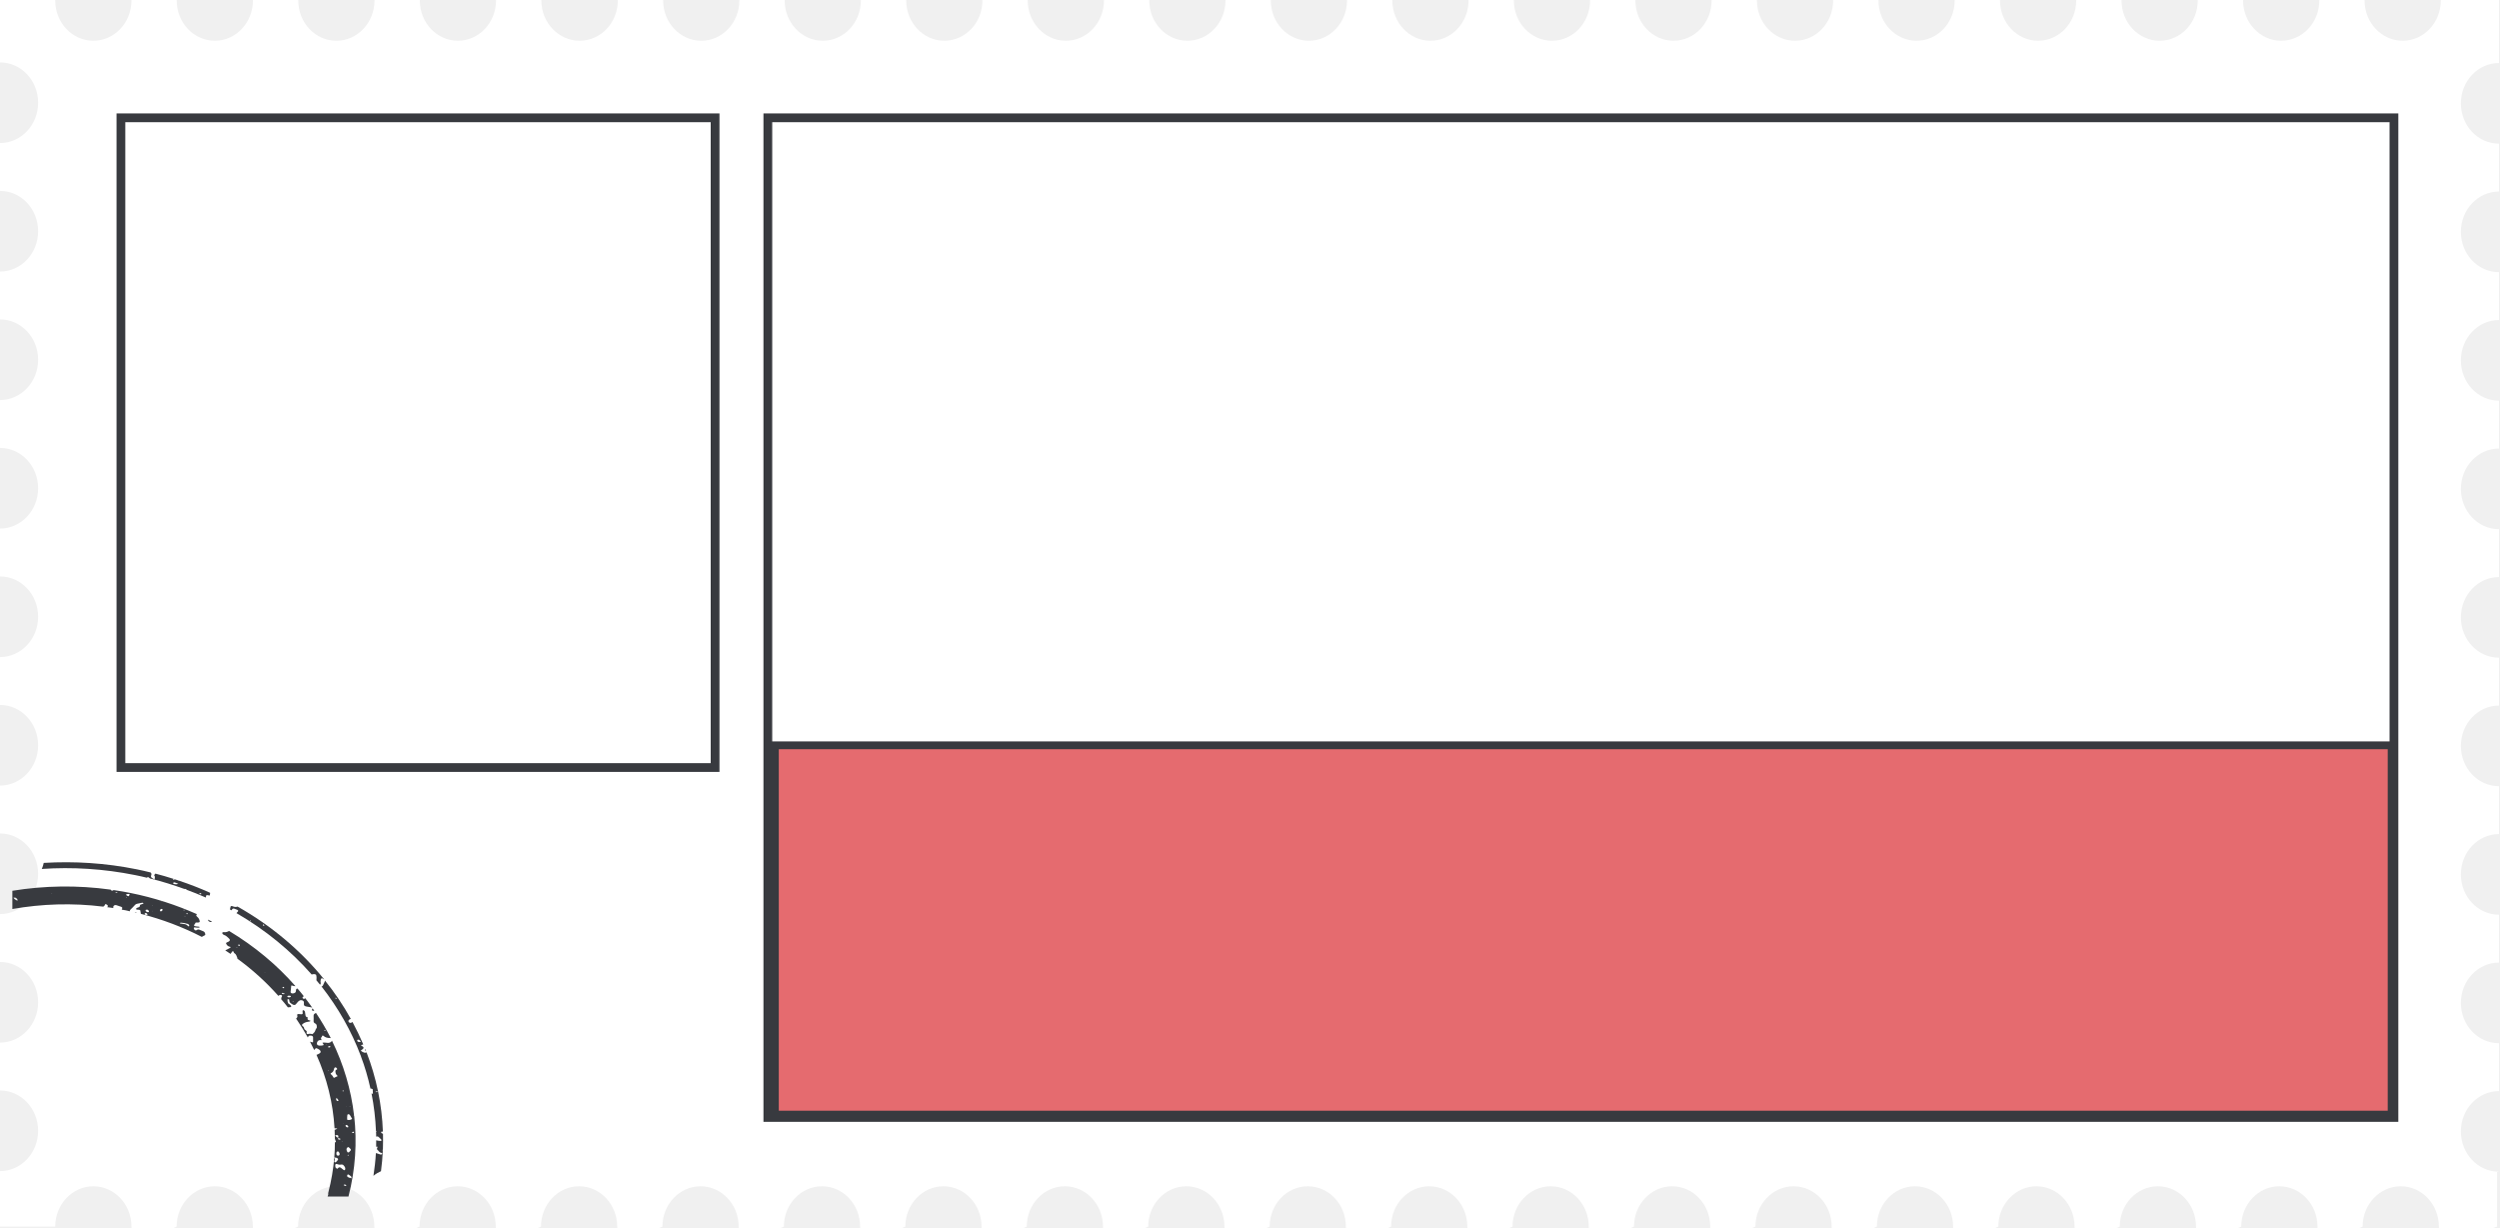
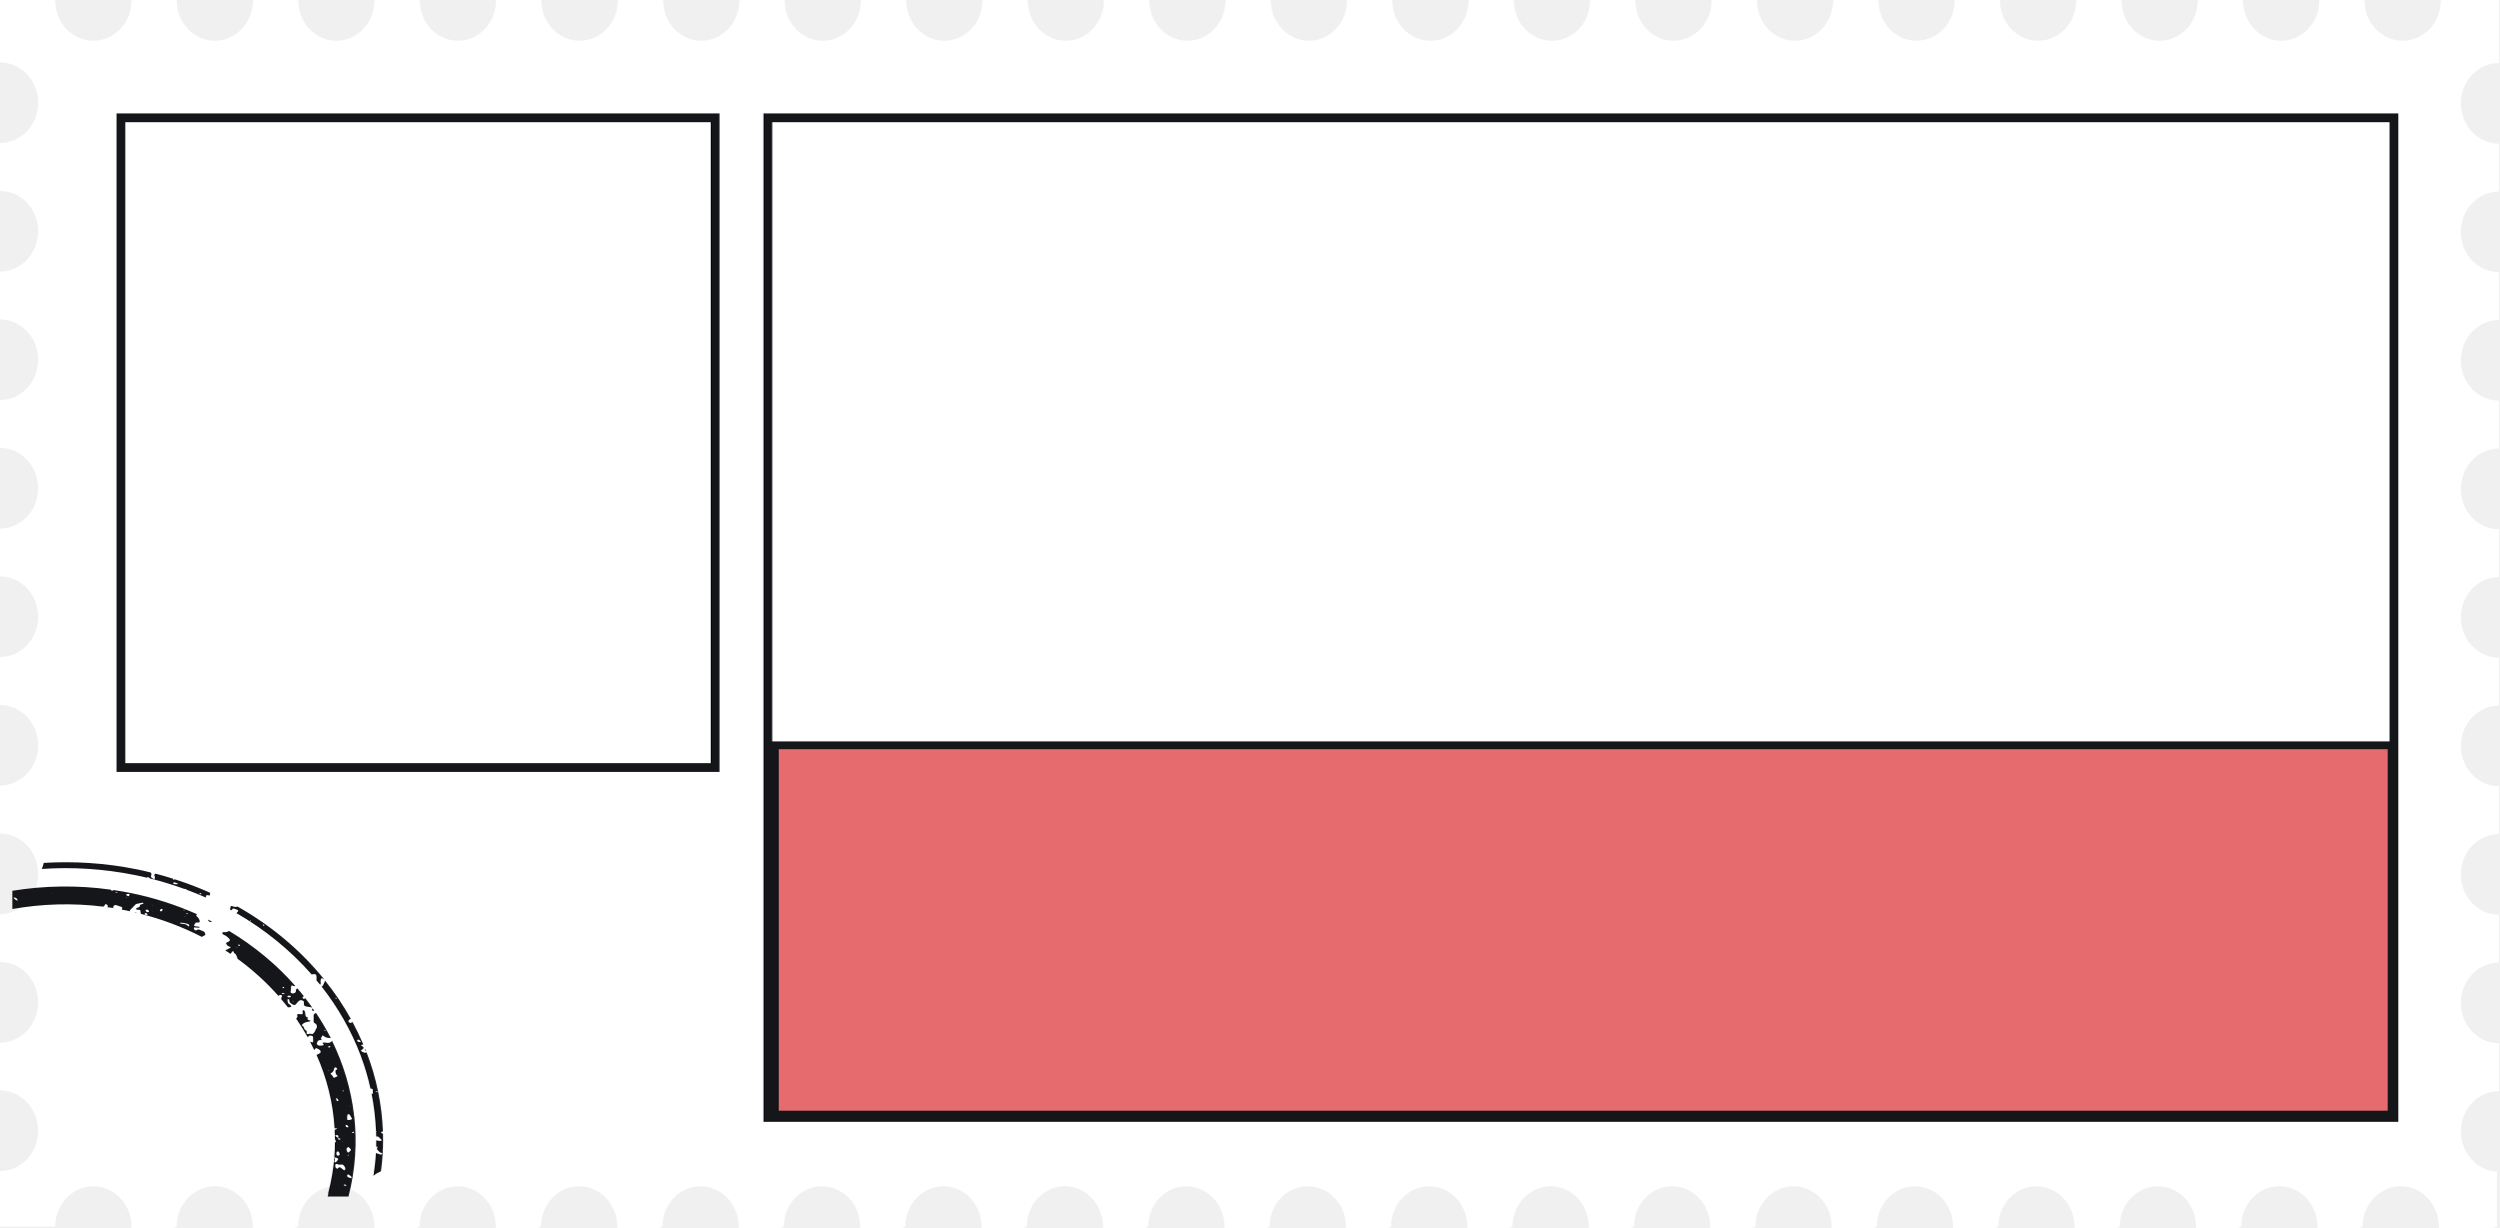
<svg xmlns="http://www.w3.org/2000/svg" id="stamp-landscape-a_svg__Layer_2" data-name="Layer 2" viewBox="0 0 285.2 140">
  <defs>
-     <style>.stamp-landscape-a_svg__cls-1{fill:#383a3f}.stamp-landscape-a_svg__cls-3{fill:none;stroke:#383a3f;stroke-miterlimit:10}</style>
+     <style>.stamp-landscape-a_svg__cls-1{fill:#14161A}.stamp-landscape-a_svg__cls-3{fill:none;stroke:#14161A;stroke-miterlimit:10}</style>
  </defs>
  <g id="stamp-landscape-a_svg__OBJECTS">
    <path d="M285.2 133.67c-2.41 0-4.35-2.06-4.35-4.6s1.95-4.6 4.35-4.6v-5.46c-2.41 0-4.35-2.06-4.35-4.6s1.95-4.6 4.35-4.6v-5.46c-2.41 0-4.35-2.06-4.35-4.6s1.95-4.6 4.35-4.6v-5.46c-2.41 0-4.35-2.06-4.35-4.6s1.95-4.6 4.35-4.6v-5.46c-2.41 0-4.35-2.06-4.35-4.6s1.95-4.6 4.35-4.6v-5.46c-2.41 0-4.35-2.06-4.35-4.6s1.95-4.6 4.35-4.6v-5.46c-2.41 0-4.35-2.06-4.35-4.6s1.95-4.6 4.35-4.6v-5.46c-2.41 0-4.35-2.06-4.35-4.6s1.95-4.6 4.35-4.6v-5.46c-2.41 0-4.35-2.06-4.35-4.6s1.95-4.6 4.35-4.6V0h-6.64v.05c0 2.54-1.95 4.6-4.35 4.6s-4.35-2.06-4.35-4.6V0h-5.17v.05c0 2.54-1.95 4.6-4.35 4.6s-4.35-2.06-4.35-4.6V0h-5.17v.05c0 2.54-1.95 4.6-4.35 4.6s-4.35-2.06-4.35-4.6V0h-5.17v.05c0 2.54-1.95 4.6-4.35 4.6s-4.35-2.06-4.35-4.6V0h-5.17v.05c0 2.54-1.95 4.6-4.35 4.6s-4.35-2.06-4.35-4.6V0h-5.17v.05c0 2.54-1.95 4.6-4.35 4.6s-4.35-2.06-4.35-4.6V0h-5.17v.05c0 2.54-1.95 4.6-4.35 4.6s-4.35-2.06-4.35-4.6V0h-5.17v.05c0 2.54-1.95 4.6-4.35 4.6s-4.35-2.06-4.35-4.6V0h-5.17v.05c0 2.54-1.95 4.6-4.35 4.6s-4.35-2.06-4.35-4.6V0h-5.17v.05c0 2.54-1.95 4.6-4.35 4.6s-4.35-2.06-4.35-4.6V0h-5.17v.05c0 2.54-1.95 4.6-4.35 4.6s-4.35-2.06-4.35-4.6V0h-5.17v.05c0 2.54-1.95 4.6-4.35 4.6s-4.35-2.06-4.35-4.6V0h-5.17v.05c0 2.54-1.95 4.6-4.35 4.6s-4.35-2.06-4.35-4.6V0h-5.17v.05c0 2.54-1.95 4.6-4.35 4.6s-4.35-2.06-4.35-4.6V0h-5.17v.05c0 2.54-1.95 4.6-4.35 4.6s-4.35-2.06-4.35-4.6V0h-5.17v.05c0 2.54-1.95 4.6-4.35 4.6S61.78 2.6 61.78.05V0h-5.17v.05c0 2.54-1.95 4.6-4.35 4.6S47.91 2.6 47.91.05V0h-5.17v.05c0 2.54-1.95 4.6-4.35 4.6S34.04 2.6 34.04.05V0h-5.17v.05c0 2.54-1.95 4.6-4.35 4.6S20.17 2.6 20.17.05V0H15v.05c0 2.54-1.95 4.6-4.35 4.6S6.3 2.6 6.3.05V0H0v7.12c2.41 0 4.35 2.06 4.35 4.6S2.4 16.32 0 16.32v5.46c2.41 0 4.35 2.06 4.35 4.6S2.4 30.98 0 30.98v5.46c2.41 0 4.35 2.06 4.35 4.6S2.4 45.64 0 45.64v5.46c2.41 0 4.35 2.06 4.35 4.6S2.4 60.3 0 60.3v5.46c2.41 0 4.35 2.06 4.35 4.6S2.4 74.96 0 74.96v5.46c2.41 0 4.35 2.06 4.35 4.6S2.4 89.62 0 89.62v5.46c2.41 0 4.35 2.06 4.35 4.6s-1.95 4.6-4.35 4.6v5.46c2.41 0 4.35 2.06 4.35 4.6s-1.95 4.6-4.35 4.6v5.46c2.41 0 4.35 2.06 4.35 4.6S2.4 133.6 0 133.6v6.33h6.3c0-2.54 1.95-4.6 4.35-4.6s4.35 2.06 4.35 4.6 5.16 0 5.16 0c0-2.54 1.95-4.6 4.35-4.6s4.35 2.06 4.35 4.6 5.16 0 5.16 0c0-2.54 1.95-4.6 4.35-4.6s4.35 2.06 4.35 4.6 5.16 0 5.16 0c0-2.54 1.95-4.6 4.35-4.6s4.35 2.06 4.35 4.6 5.16 0 5.16 0c0-2.54 1.95-4.6 4.35-4.6s4.35 2.06 4.35 4.6 5.16 0 5.16 0c0-2.54 1.95-4.6 4.35-4.6s4.35 2.06 4.35 4.6 5.16 0 5.16 0c0-2.54 1.95-4.6 4.35-4.6s4.35 2.06 4.35 4.6 5.16 0 5.16 0c0-2.54 1.95-4.6 4.35-4.6s4.35 2.06 4.35 4.6 5.16 0 5.16 0c0-2.54 1.95-4.6 4.35-4.6s4.35 2.06 4.35 4.6 5.16 0 5.16 0c0-2.54 1.95-4.6 4.35-4.6s4.35 2.06 4.35 4.6 5.16 0 5.16 0c0-2.54 1.95-4.6 4.35-4.6s4.35 2.06 4.35 4.6 5.16 0 5.16 0c0-2.54 1.95-4.6 4.35-4.6s4.35 2.06 4.35 4.6 5.16 0 5.16 0c0-2.54 1.95-4.6 4.35-4.6s4.35 2.06 4.35 4.6 5.16 0 5.16 0c0-2.54 1.95-4.6 4.35-4.6s4.35 2.06 4.35 4.6 5.16 0 5.16 0c0-2.54 1.95-4.6 4.35-4.6s4.35 2.06 4.35 4.6 5.16 0 5.16 0c0-2.54 1.95-4.6 4.35-4.6s4.35 2.06 4.35 4.6 5.16 0 5.16 0c0-2.54 1.95-4.6 4.35-4.6s4.35 2.06 4.35 4.6 5.16 0 5.16 0c0-2.54 1.95-4.6 4.35-4.6s4.35 2.06 4.35 4.6 5.16 0 5.16 0c0-2.54 1.95-4.6 4.35-4.6s4.35 2.06 4.35 4.6 5.16 0 5.16 0c0-2.54 1.95-4.6 4.35-4.6s4.35 2.06 4.35 4.6 6.64 0 6.64 0v-6.33Z" style="fill:#fff" />
    <path d="M273.21 13.44v114.04H87.63V13.44z" class="stamp-landscape-a_svg__cls-3" />
    <path d="M273.21 84.58v42.9H87.63v-42.9z" class="stamp-landscape-a_svg__cls-1" />
    <path d="M88.88 85.47H272.5v41.24H88.88z" style="fill:#e56b6f" />
    <path d="M35.87 115.31c-.1 0-.23.02-.27-.08-.02-.06.05-.13.08-.2.07.09.13.19.19.28m7.03 16.23c.17.05.33.11.5.16.04.01.08.02.11.01.05-.02.1-.06.11-.09 0-.02-.03-.09-.06-.09-.31-.05-.35-.27-.52-.4-.04-.03-.01-.1 0-.16.01-.05.04-.1.06-.14-.08-.03-.13-.02-.17 0v-.48c.02-.02 0-.04 0-.07v-.19c.17.04.33.06.49.07.11 0 .16-.09.09-.16-.1-.1-.21-.2-.31-.3-.08-.07-.18-.07-.27-.03 0-.21 0-.41-.02-.62 0 .01.03.02.05.04.02-.01.03-.03.05-.05-.02-.01-.04-.01-.07-.02 0 .01-.03.02-.03.03-.06-1.45-.23-2.89-.51-4.31.05.02.1.04.16.05 0-.18-.02-.34-.02-.53-.04-.01-.09-.05-.16-.07h-.1c-.28-1.26-.64-2.5-1.1-3.71h.02c0-.02-.02-.02-.03-.04-1.06-2.82-2.58-5.48-4.48-7.91h.04c.05-.02.1-.06.12-.1l.21-.45c.02-.04.02-.08.03-.12a31 31 0 0 1 2.95 4.38.37.37 0 0 0-.18.08c-.1.08-.13.17-.06.27.05.08.19.13.29.08.05-.02.09-.05.14-.08.45.84.86 1.69 1.23 2.56-.08.03-.16.05-.25.07 0 .1.12.11.18.16.12.09.13.18.04.27-.03.04-.08.06-.12.1-.04.03-.08.06-.14.11.14.11.26.19.41.23.05.01.13.01.18 0 .03 0 .05-.02.07-.05 1.12 2.9 1.76 5.95 1.87 9.08-.05-.03-.11-.05-.17-.01-.06.03-.04.12.04.17.04.03.09.04.14.06.02.59 0 1.18-.01 1.78-.03.04-.05.09-.03.14 0 0 .01.02.02.02-.03.77-.11 1.55-.21 2.33-.31.14-.61.31-.86.53.13-.86.23-1.73.28-2.59Zm-4.56-17.71h-.07s-.02.04-.01.05c.04.03.08.04.12.06l.06-.04zm2.78 5.6h.01l-.02-.01h.01Zm-.93-2.52v.02s.01 0 .02.01c0-.01-.01-.02-.02-.03m.03.24h-.01l.02.01h-.01Zm.95 1.7c0-.09-.1-.15-.17-.21-.05-.05-.16-.05-.2-.01-.03.03-.05.09-.03.12.07.12.2.15.4.1m1.69 5.7c.04.07.09.06.28-.04-.16-.05-.21.02-.28.04m-18.9-19.38c-.06-.02-.11-.06-.15-.09a.2.2 0 0 1-.06-.13c0-.01 0-.02-.01-.04.15.07.3.14.44.22 0 .02-.01.03-.04.04-.05.02-.13.02-.18 0M37 111.74c-.09-.05-.17-.11-.27-.16-.15.1-.13.23-.15.36 0 .06 0 .11.02.17.02.09-.02.16-.07.23l-.42-.51c.02-.19.03-.38-.02-.58-.01-.07-.1-.11-.2-.12h-.11c-.07 0-.14.03-.21.04-2.38-2.71-5.27-5.08-8.58-7 .05-.06.09-.12.15-.17.08-.08.06-.15-.07-.21a.3.3 0 0 0-.1-.04c-.37-.16-.4-.15-.55.1-.06-.03-.12-.07-.18-.1.02-.11.05-.22.08-.33.01-.05.08-.07.14-.06.03 0 .07.02.1.03.2.08.38.1.55.03 3.91 2.21 7.25 5.05 9.89 8.31Zm-9.64-7.42s-.02 0-.03.01v.02c.02 0 .03-.01.04-.01l-.02-.02Zm1.26.7s-.08-.02-.11.02c0 .01.01.05.01.04h.12c0-.03-.01-.05-.02-.06m1.5.46s-.04-.01-.07-.02c-.02 0-.05.02-.05.03 0 .04.01.07.04.1.01.02.06.03.09.04 0 0 .04-.03.03-.04 0-.03-.02-.07-.05-.1Z" class="stamp-landscape-a_svg__cls-1" />
    <path d="M41.74 119.89c-.09-.08-.1-.15-.06-.23.04.09.07.18.11.27-.02-.01-.03-.03-.05-.04m-7.1-5.94s.12 0 .16-.04c.02-.02.02-.04.02-.06.22.29.45.58.66.88 0 0 .01.01.01.02.06.09.12.18.19.27-.03-.07-.11-.1-.19-.11-.16-.03-.33-.05-.49-.08-.26-.05-.33-.12-.32-.3 0-.07.02-.15 0-.22-.03-.18-.29-.27-.49-.17a.7.7 0 0 0-.19.15c-.09.09-.15.18-.23.27-.08.1-.21.12-.35.04-.1-.05-.18-.12-.27-.18a.27.27 0 0 1-.12-.2c0-.06-.01-.13-.03-.19 0-.02-.06-.05-.09-.05-.04 0-.11.04-.11.04.01.13.02.28.07.41.01.05.12.09.18.15.06.05.13.1.17.16.05.08 0 .15-.12.16h-.2c-.02.02-.02.03-.02.05-.25-.33-.52-.65-.79-.96 0-.12.03-.24.1-.35.02-.03 0-.09-.03-.09a.34.34 0 0 0-.17-.05c-.1.01-.17.06-.22.11a29 29 0 0 0-4.69-4.25c.02-.03.02-.06 0-.1-.09-.18-.1-.39-.34-.53-.06-.03-.06-.12-.09-.18-.02-.03-.11-.05-.13-.02-.07.09-.15.19-.21.29-.2-.14-.4-.27-.6-.4.02 0 .03-.02.05-.03.11-.04.2-.1.3-.15.11-.05.22-.11.28-.2-.33-.1-.35-.11-.49-.31-.08-.12-.07-.17.06-.23.05-.02.11-.04.16-.07.2-.1.22-.23.05-.38-.17-.14-.3-.32-.57-.4a.36.36 0 0 1-.15-.12c-.08-.1-.02-.21.13-.19.27.03.45-.04.61-.14 2.91 1.75 5.47 3.88 7.58 6.3-.06 0-.12 0-.18-.01-.08-.02-.17-.05-.24-.07-.09.02-.07.07-.07.12-.01.14-.03.28-.04.41-.01.07-.03.14-.03.22.01.11.12.17.27.16.17-.02.3-.08.33-.21.02-.07.01-.15.03-.22.01-.08.08-.13.17-.12.25.29.5.59.73.89-.02 0-.07 0-.09.02a.2.2 0 0 0-.06.06c-.04.08.01.17.1.18Zm-7.6-5.89s-.04.02-.05.02c0 .01.02.03.02.04.03-.01.05-.02.07-.03-.01-.01-.02-.03-.04-.04Zm.26-.31h-.07c-.06.03-.05.12.03.17.01 0 .05.01.06 0 .06-.04.05-.12-.02-.17m2.96 3.21h-.06v.02h.06zm2.07 1.62s-.11.04-.1.06c0 .02.04.07.08.08.06.03.15 0 .13-.04-.02-.03-.06-.05-.1-.1Zm-.12.68c-.08.04-.06.07-.02.1.09.06.2.08.33.01-.11-.04-.21-.08-.31-.11m.92.35c-.12-.04-.22-.04-.31.02-.01 0-.02.03-.04.06.03.02.05.06.09.07.11.04.22.02.3-.04.04-.04.03-.1-.03-.12Zm.29.62s-.03.04-.02.05c0 .01.03.02.05.03.02-.01.03-.02.05-.04a.3.3 0 0 0-.08-.04m4.02 21.93c.01-.05.02-.1.04-.16.34-1.32.56-2.63.67-3.94.1.19.1.2.01.4v.08c0 .02.02.04.04.05.03.01.08.02.1 0 .14-.09.23-.2.29-.33 0-.02 0-.03-.01-.05-.05-.1-.2-.16-.43-.16.05-.58.07-1.15.07-1.73.02 0 .03 0 .04-.01.03 0 .04-.01.09-.03-.05-.13-.09-.25-.13-.36 0-.34-.01-.69-.03-1.03.05-.01.1-.03.15-.05.04-.02.06-.05.16-.11-.14 0-.2-.02-.26-.01h-.06c-.17-2.91-.88-5.73-2.06-8.38.12-.05.24-.1.35-.17.18-.11.16-.27-.01-.41a.95.95 0 0 0-.39-.19c-.12.06-.14.16-.21.22q-.225-.48-.48-.96c.09.03.17.05.26.08h.04c.02-.01.05-.02.05-.04v-.55c0-.09-.1-.15-.22-.18-.12-.02-.23 0-.3.07-.03.04-.06.09-.08.14-.41-.73-.85-1.44-1.33-2.14 0-.02.01-.04.03-.05q.165-.135.09-.33c-.04-.1.04-.16.19-.15.09 0 .18.02.27.03.1 0 .17-.04.17-.12 0-.06-.02-.13-.02-.19 0-.05 0-.09.02-.13 0-.03.09-.04.13-.01.05.04.1.1.12.14q.045.195.06.39c.01.15.08.25.29.29-.02.05-.06.1-.06.15 0 .04.04.09.08.12.08.04.18.07.29.11-.11.09-.24.1-.35.11-.23.04-.41.12-.56.24-.12.1-.12.16.01.26.09.06.14.13.15.22 0 .1.07.18.18.25s.15.15.1.25c-.01.02-.01.05-.01.08 0 .05.1.12.16.1a.8.8 0 0 1 .51.01c.17-.14.31-.28.35-.47.02-.06.05-.12.09-.17.09-.1.08-.2.06-.32-.01-.11-.06-.2-.19-.27-.12-.06-.17-.14-.17-.25 0-.2.02-.4 0-.6 0-.12.03-.22.16-.28.05-.02.08-.04.11-.07.62.93 1.19 1.89 1.69 2.87h-.06c-.31 0-.58-.06-.78-.26-.01-.01-.05-.02-.08-.02-.1.01-.07.08-.09.13-.03.05-.07.09-.12.14.02.08.05.17.08.25-.17-.03-.33 0-.42.1-.09.11-.15.25-.09.39.03.07.11.12.22.13h.26c.31-.03.33-.07.15-.28-.01-.01 0-.04 0-.06.19 0 .37 0 .56.03.22.03.43-.09.51-.24 1.32 2.69 2.18 5.57 2.52 8.54h-.02c-.01 0-.02.01-.02.02l.02.02s.02-.02.03-.02c.34 3.01.15 6.1-.65 9.21h-2.38c.03-.1.06-.2.09-.31Zm-.36-18.58s.05-.02.13-.04c-.08-.03-.13-.05-.17-.05-.02 0-.03.03-.05.05.03.02.06.04.09.04m.17 1.55s-.01.01-.01.02c.02 0 .04.01.06.02 0 0 .01-.01.01-.02-.02 0-.04-.01-.06-.02m1.16 12.6c.02.06.08.1.17.11.08 0 .14-.04.16-.09.06-.12 0-.23-.09-.35-.04-.05-.15-.06-.19-.01-.03.04-.05.08-.08.13q0 .09.03.21m-.92-9.54.06-.03c-.02-.01-.04-.03-.06-.03s-.04.01-.04.02zm.19-2.84s-.04-.01-.07-.01c-.11 0-.18.05-.16.11 0 .02.02.03.05.04q.135.03.21-.06c.01 0 0-.02 0-.03-.01-.01-.02-.03-.04-.04Zm.59 2.82s.03-.07.06-.09c.04-.04.1-.07.16-.11-.02-.04-.03-.09-.06-.12a.3.3 0 0 0-.14-.09c-.05 0-.11.04-.13.08-.04.08-.05.17-.08.26q-.07.22-.35.35c0 .1.13.17.2.26l.17.26c.16-.07.3-.14.44-.21-.04-.04-.08-.09-.12-.13-.15-.15-.12-.32-.15-.48Zm.14 3.07c-.08.16-.05.25.03.33.03.04.13.05.16.02.02-.02.03-.07.02-.09-.05-.07-.12-.14-.21-.26m.17 4.59v-.01c.02-.09.07-.18 0-.29-.11-.06-.21-.05-.34 0 .07.12.22.2.34.29zv.05c.04.16.09.17.3.08-.06-.1-.19-.1-.31-.13Zm.45.34s-.01.03-.03.04l.02.02c.02 0 .03-.01.05-.02-.01-.01-.03-.02-.04-.03Zm.14-5.77s-.08.02-.08.04c-.01.04.03.06.09.06.02 0 .05-.02.06-.04 0-.02-.04-.04-.06-.06Zm-.04 3.73s0 .01.01.02h.03s0-.02-.01-.02zm.37-1.91s-.02 0-.03.01l.02.02s.02 0 .02-.01c0 0-.01-.01-.01-.02m-.06 2.16v.08c.06.1.17.17.25.15.03 0 .06-.03.06-.06 0-.1-.08-.18-.23-.22a.4.4 0 0 0-.08.05m.5-2.19s-.04.01-.05.02c.02.02.03.02.05.03.01-.01.02-.02.03-.04l-.02-.02Zm-.01 1s-.09-.08-.15-.08c-.09-.01-.13.04-.14.1-.01.08-.02.17-.02.25v.28c.24.07.41.02.57-.1-.09-.15-.17-.3-.26-.44Zm-.11.96h.02l-.02-.02zm.57 1.07s.02-.07 0-.09c0-.01-.06-.02-.09-.02-.09.02-.11.08-.13.13.09.01.17.03.23-.02Zm-.32 4.95h-.02.15c-.08-.04-.11-.02-.14 0Zm-.4.08s.09.07.14.09c.11.03.23.05.36.08h-.02c-.04-.08-.08-.16-.11-.24-.08-.06-.16-.12-.25-.18-.02-.01-.05 0-.09-.02-.1.07-.1.17-.05.27Zm.1-2.44s-.01-.05-.03-.09c-.03.03-.06.05-.07.07 0 .02.03.05.04.07.02-.02.06-.03.06-.05m-.13-.39c.03.05.15.07.19.03.07-.07.14-.14.2-.22.03-.04.02-.09-.01-.13a.8.8 0 0 0-.28-.25c-.06.05-.12.07-.14.1-.1.15-.05.3.04.46Zm-.26 3.86h.09c.04 0 .07-.06.04-.08s-.05-.04-.09-.05c-.07-.02-.14-.03-.19.02-.03.03.04.08.16.11Zm-.83-1.89s-.02-.03-.03-.04l.04.04Zm-.28-.32c0 .13.08.21.24.27.01 0 .01-.03.03-.04.15-.18.26-.18.45-.01.08.07.16.14.24.19.04.03.14.01.15-.03.08-.2-.03-.38-.22-.56a.36.36 0 0 0-.21-.04.76.76 0 0 1-.47-.05c-.11-.05-.22.01-.22.11 0 .05.01.11.01.16m-14.33-30.91c-.12-.02-.23-.03-.34-.05-.02.02-.05.04-.07.06-.01.02-.02.05-.02.08 0 .05 0 .1-.02.14-.75-.33-1.51-.64-2.29-.92.04 0 .08 0 .13-.02l-.29-.06s.05.04.08.05c-1.3-.47-2.63-.89-4.01-1.23a.65.65 0 0 0-.25-.17c-.03.02-.05.03-.07.05l.06.06c-.47-.11-.95-.23-1.43-.32-3.58-.72-7.17-.94-10.65-.7.1-.22.17-.45.22-.69 3.48-.21 7.04.01 10.61.73q.81.165 1.59.36c.1.1.12.21.06.34-.06.14 0 .23.14.32.07.04.14.08.25.14.02-.18.09-.32-.04-.46 0-.03 0-.05.02-.07.05-.06.08-.1.11-.14.71.18 1.41.39 2.1.61a.6.6 0 0 1-.09.07c0 .01.06.05.07.05.04 0 .08-.03.1-.05 0 0 0-.02-.03-.05.14.04.28.09.41.13.02.02.04.03.07.04h.05c1.23.41 2.42.87 3.57 1.39 0 .1-.02.2-.04.31m-8.65-2.93v.03h.02s.01-.01 0-.02c0 0-.02-.01-.03-.01Zm2.82.58h-.01l.03.02zm1.95.9s-.1-.04-.14-.05c-.07-.01-.15.03-.16.08 0 .05.03.1.1.11.08.02.17.03.25.03s.16-.04.24-.05c-.09-.04-.2-.09-.29-.12m2.81 1.18s-.09.01-.11.03c-.03.03.02.1.09.1.04 0 .08-.01.16-.03-.06-.05-.09-.09-.13-.11Zm-7.28 2.24c-.08-.02-.15-.03-.23-.05.05 0 .1-.01.17-.02.02.03.04.05.06.08Z" class="stamp-landscape-a_svg__cls-1" />
    <path d="M22.42 106.13s.03-.02.05-.04c.1-.07.21-.07.34-.01.11.05.22.1.34.14.15.05.22.14.25.25.06.18.05.2-.17.3-.07.03-.13.07-.2.11-2.15-1.11-4.49-2-6.99-2.64h.04a4 4 0 0 0-.07-.39c-.13-.1-.26-.05-.39-.08-.03 0-.08-.03-.08-.05 0-.03-.01-.08.02-.1q.075-.06.18-.09c.16-.04.24-.11.23-.24 0-.02.02-.05.04-.08.11-.04.22-.07.33-.11.02 0 .03-.05.02-.07s-.06-.03-.09-.05c-.03 0-.06.01-.08.01-.18.04-.35.08-.53.11a.45.45 0 0 0-.23.11c-.18.2-.36.39-.56.58-.06.06-.07.12-.04.17-.16-.04-.32-.08-.48-.11-.15-.03-.31-.05-.46-.08.02-.04.04-.08.05-.12.04-.1 0-.16-.13-.21l-.54-.18a.28.28 0 0 0-.24.03c-.11.08-.13.19-.09.3-.24-.04-.47-.07-.71-.1a.2.2 0 0 0 .08-.12c.01-.08-.07-.14-.15-.19-.03-.02-.07-.02-.13-.05-.09.18-.11.21-.24.3-3.53-.44-7.03-.32-10.38.27v-2.08c3.63-.59 7.41-.66 11.23-.13 0 .04.02.07.09.1.1.04.17 0 .24-.05q.96.135 1.92.33c2.7.54 5.23 1.37 7.59 2.42-.12.12-.12.17.04.31.17.14.23.3.27.47.03.1-.03.16-.17.17h-.28c-.03.06-.06.11-.1.16s-.08.11-.11.15c.05.11.17.13.29.14q.15 0 .3.03c.02 0 .05.03.05.04 0 .02-.02.07-.04.07-.07 0-.15.01-.22 0-.12 0-.25-.05-.37-.02-.06.09 0 .17.05.25s.15.1.25.05Zm-20.6-3.69c-.07-.05-.12-.05-.29-.03.1.15.24.26.47.34.03-.14-.06-.23-.18-.31m4.07-.5s-.01 0-.01.02c.02 0 .04.01.05.02 0 0 .01-.01.01-.02-.02 0-.04-.01-.05-.02m7.48-.13s-.1-.03-.14-.03c-.02 0-.04.01-.05.03 0 .01.02.04.04.04.05.01.12.02.18.02-.01-.04-.02-.06-.02-.06Zm1.07.63s.04-.01.05-.02c-.01-.01-.03-.02-.04-.04-.01 0-.03.01-.05.02.01.01.02.03.04.04m-.08-.4c.12.15.12.15.35.2.03-.08.06-.16.09-.26a.85.85 0 0 0-.44.07Zm2.14 2.22c.03.09.13.13.23.12.04 0 .07-.04.12-.06-.04-.05-.06-.09-.1-.12-.06-.04-.14-.06-.2-.02-.03.02-.05.06-.04.09Zm.09-.36.03-.1c-.06.02-.07.05-.03.1m.21-.13c-.05-.01-.11.02-.17.03.05.04.04.08-.03.1.07.09.16.16.3.16.04 0 .1-.03.1-.05.02-.09-.09-.22-.2-.24m.58-.47s-.02 0-.03.01l.03.03s.03 0 .03-.01-.02-.03-.03-.04Zm.03.62h-.03s-.01.01-.01.02h.05v-.01Zm1.06-1.07-.03.03c.01 0 .02.01.03.01 0 0 .01 0 .02-.02zm0 .84s-.11 0-.13.02c-.04.04-.05.09-.08.15 0 .01-.01.01 0 .03 0 .02 0 .06.04.07.02.01.08.01.1 0 .1-.04.15-.11.16-.19 0-.02-.05-.07-.09-.07Zm2.54.09-.08.04c.03.02.05.03.07.05.02-.02.05-.03.06-.05 0 0-.03-.02-.05-.04m.1.69-.05.05c.02 0 .04.02.06.02l.03-.03c-.01 0-.03-.02-.05-.03Zm.25-.3s-.08.02-.09.04c-.02.03.03.08.08.08.03 0 .06-.03.07-.05 0-.02-.03-.05-.05-.07Zm.02 1.22c-.22-.07-.46-.12-.71-.13-.06 0-.13 0-.14.08.21.03.4.06.58.09.19.03.27.17.43.26.03-.04.06-.06.06-.09-.01-.1-.09-.18-.22-.22Z" class="stamp-landscape-a_svg__cls-1" />
    <path d="M13.8 13.44h67.81v74.12H13.8z" class="stamp-landscape-a_svg__cls-3" />
  </g>
</svg>
